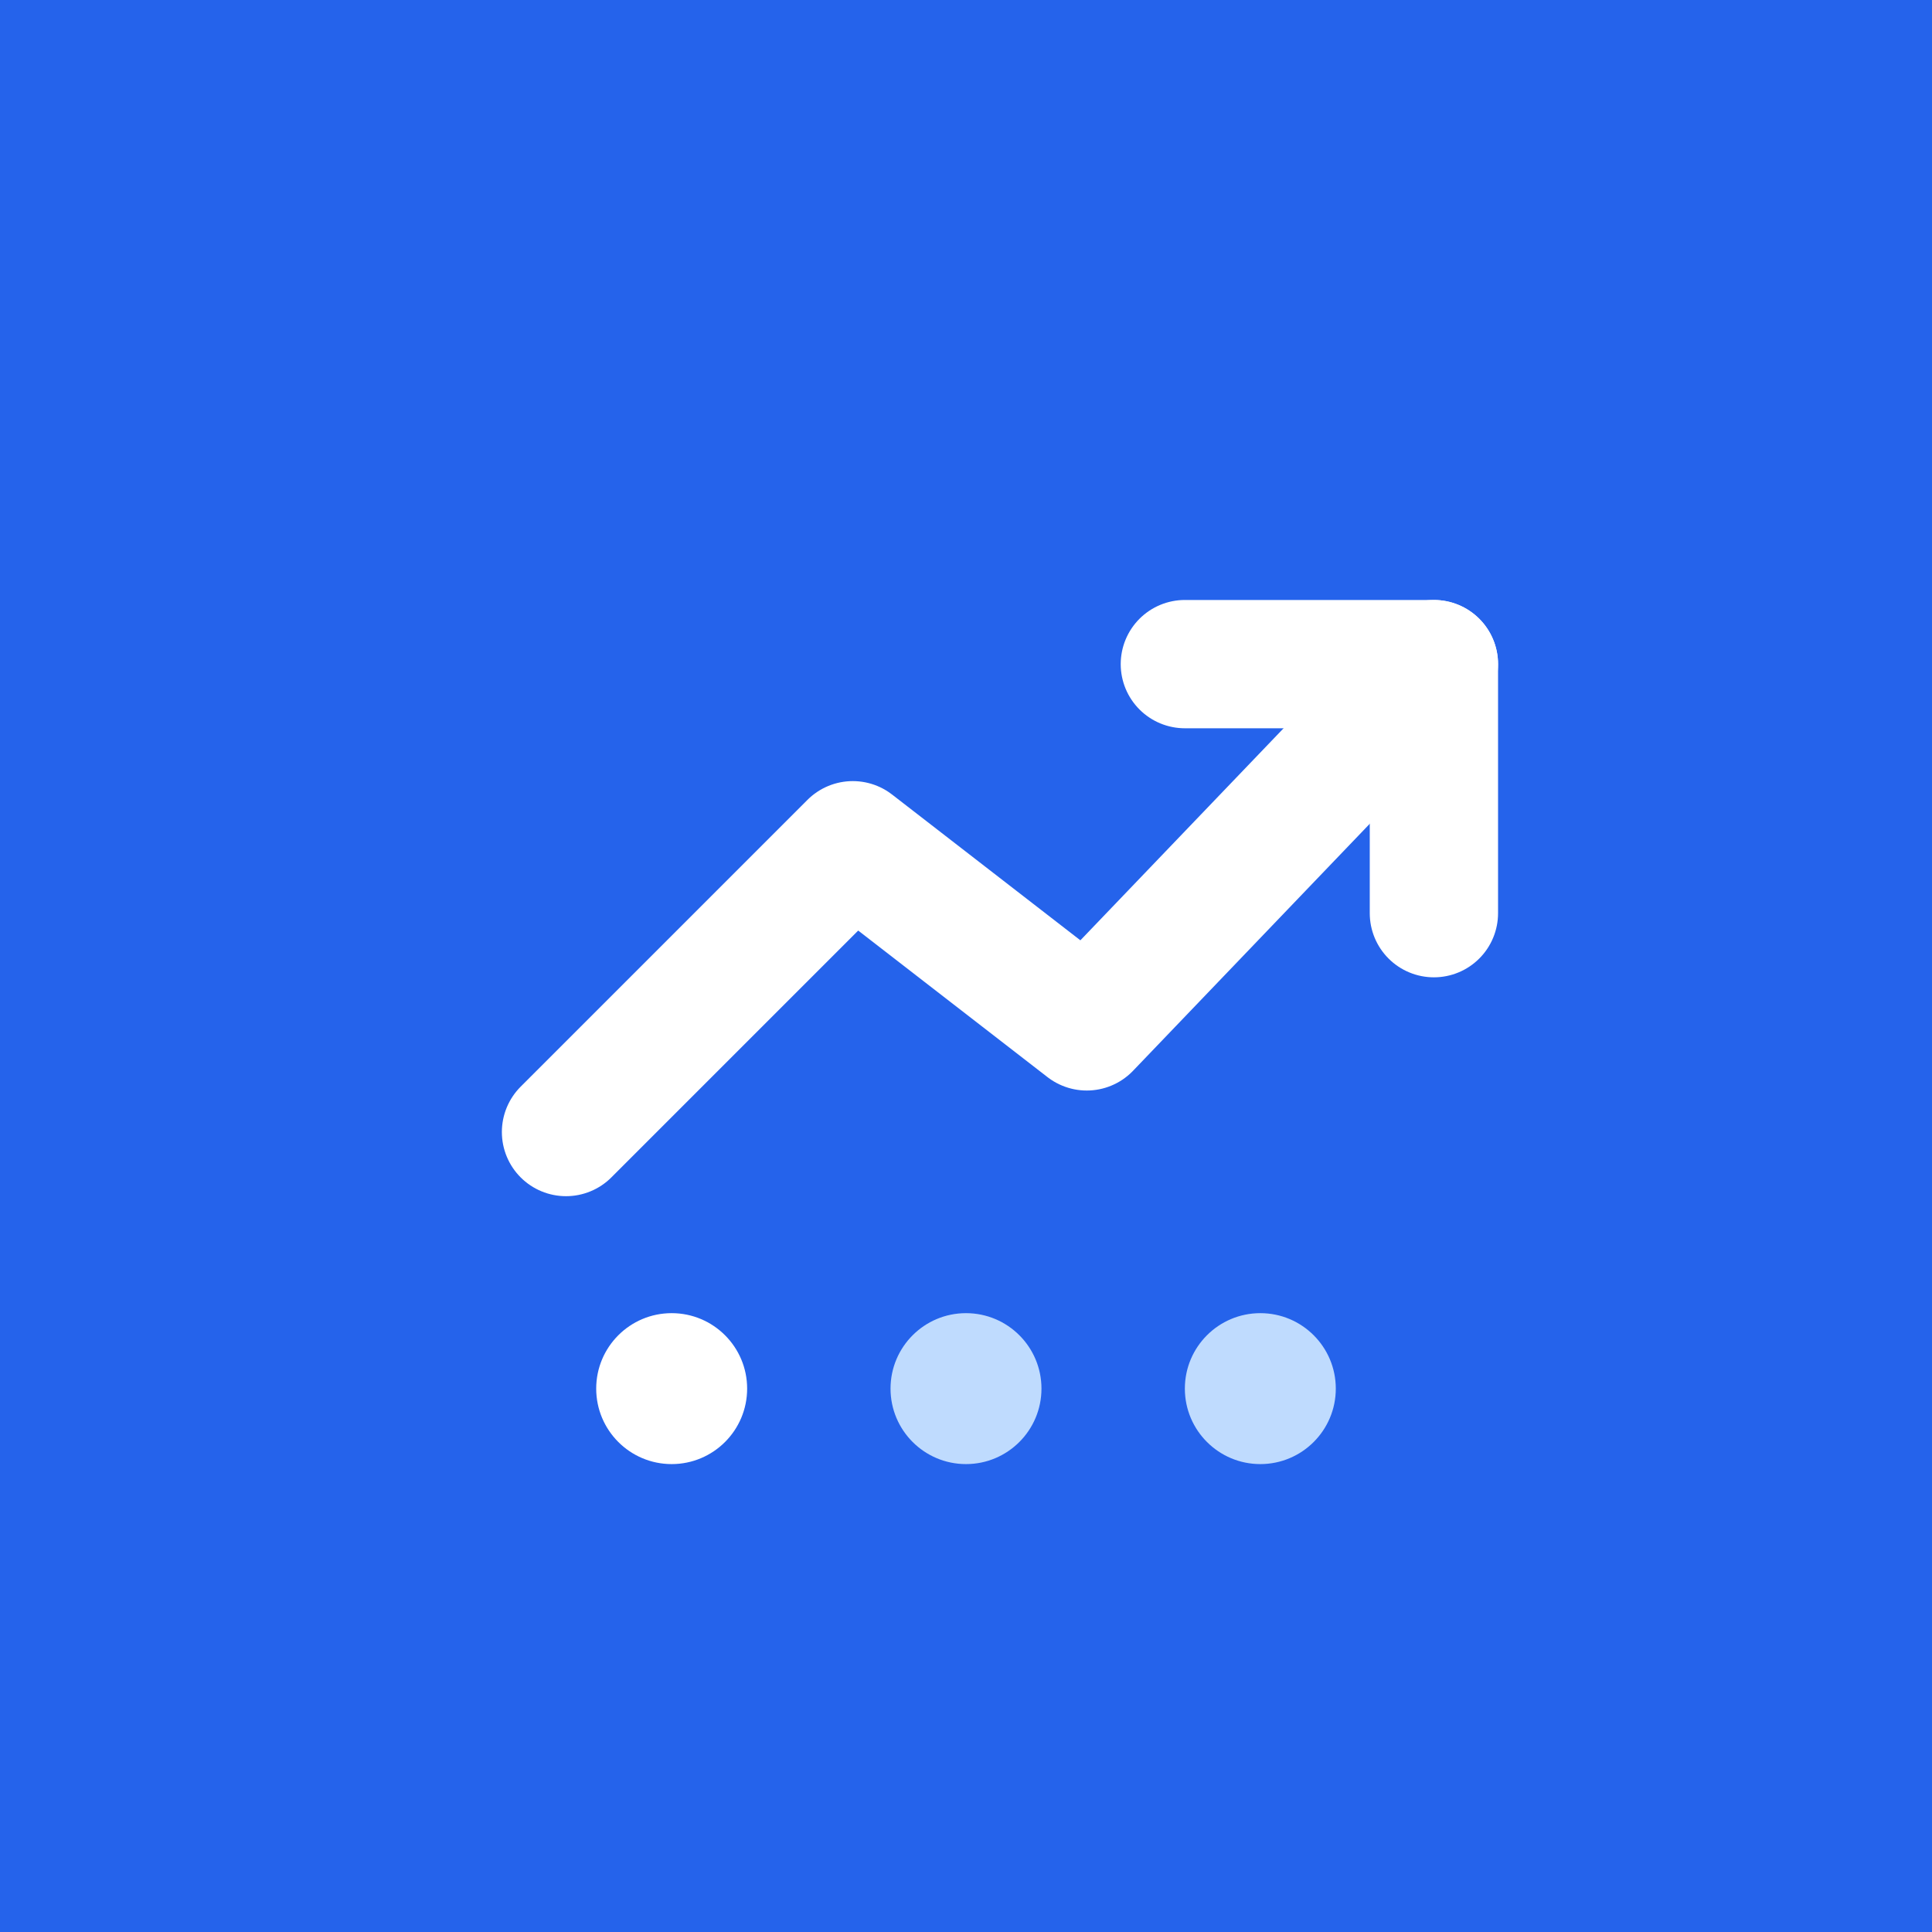
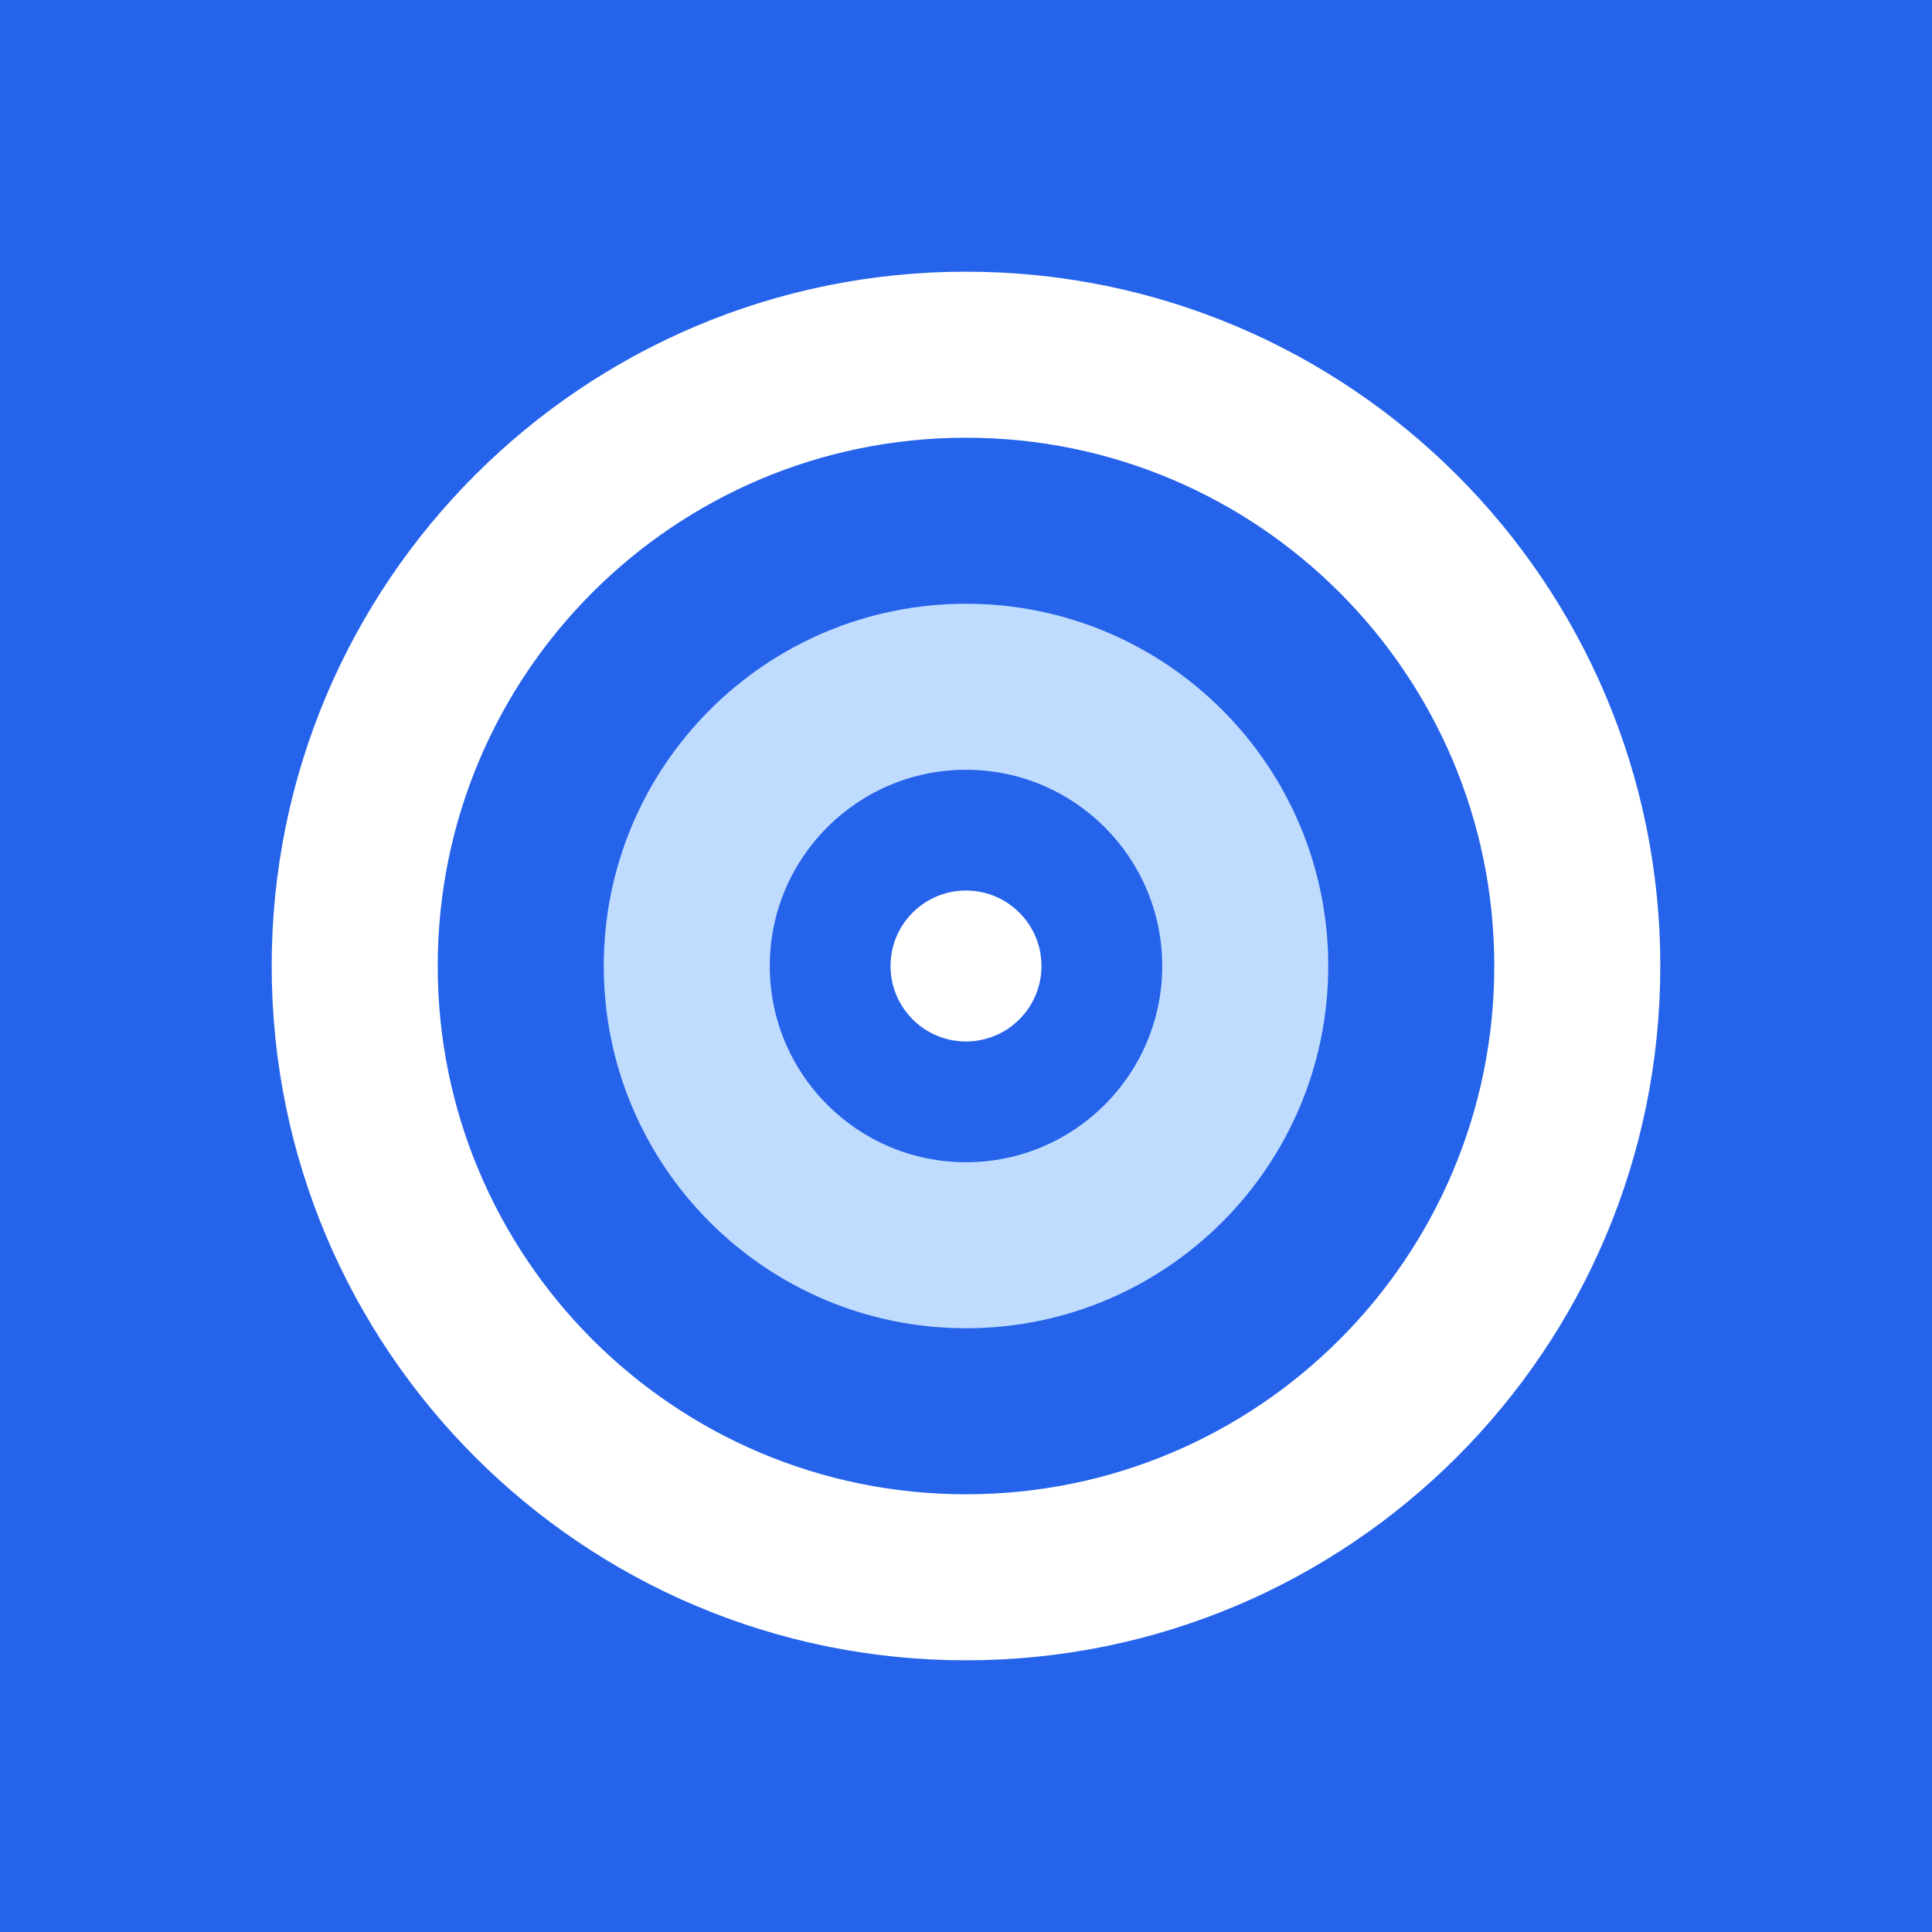
<svg xmlns="http://www.w3.org/2000/svg" viewBox="0 0 512 512" width="512" height="512">
  <rect width="512" height="512" fill="#2563eb" />
-   <g fill="none" stroke="#fff" stroke-width="34" stroke-linecap="round" stroke-linejoin="round">
-     <path d="M150 300 L226 224 L288 272 L380 176" />
-     <path d="M380 176 v66 M380 176 h-66" />
+   <g transform="translate(256 256)">
+     <circle r="184" fill="#ffffff" />
+     <circle r="140" fill="#2563eb" />
+     <circle r="96" fill="#bfdbfe" />
+     <circle r="52" fill="#2563eb" />
+     <circle r="20" fill="#ffffff" />
  </g>
-   <circle cx="178" cy="368" r="20" fill="#fff" />
-   <circle cx="256" cy="368" r="20" fill="#bfdbfe" />
-   <circle cx="334" cy="368" r="20" fill="#bfdbfe" />
</svg>
